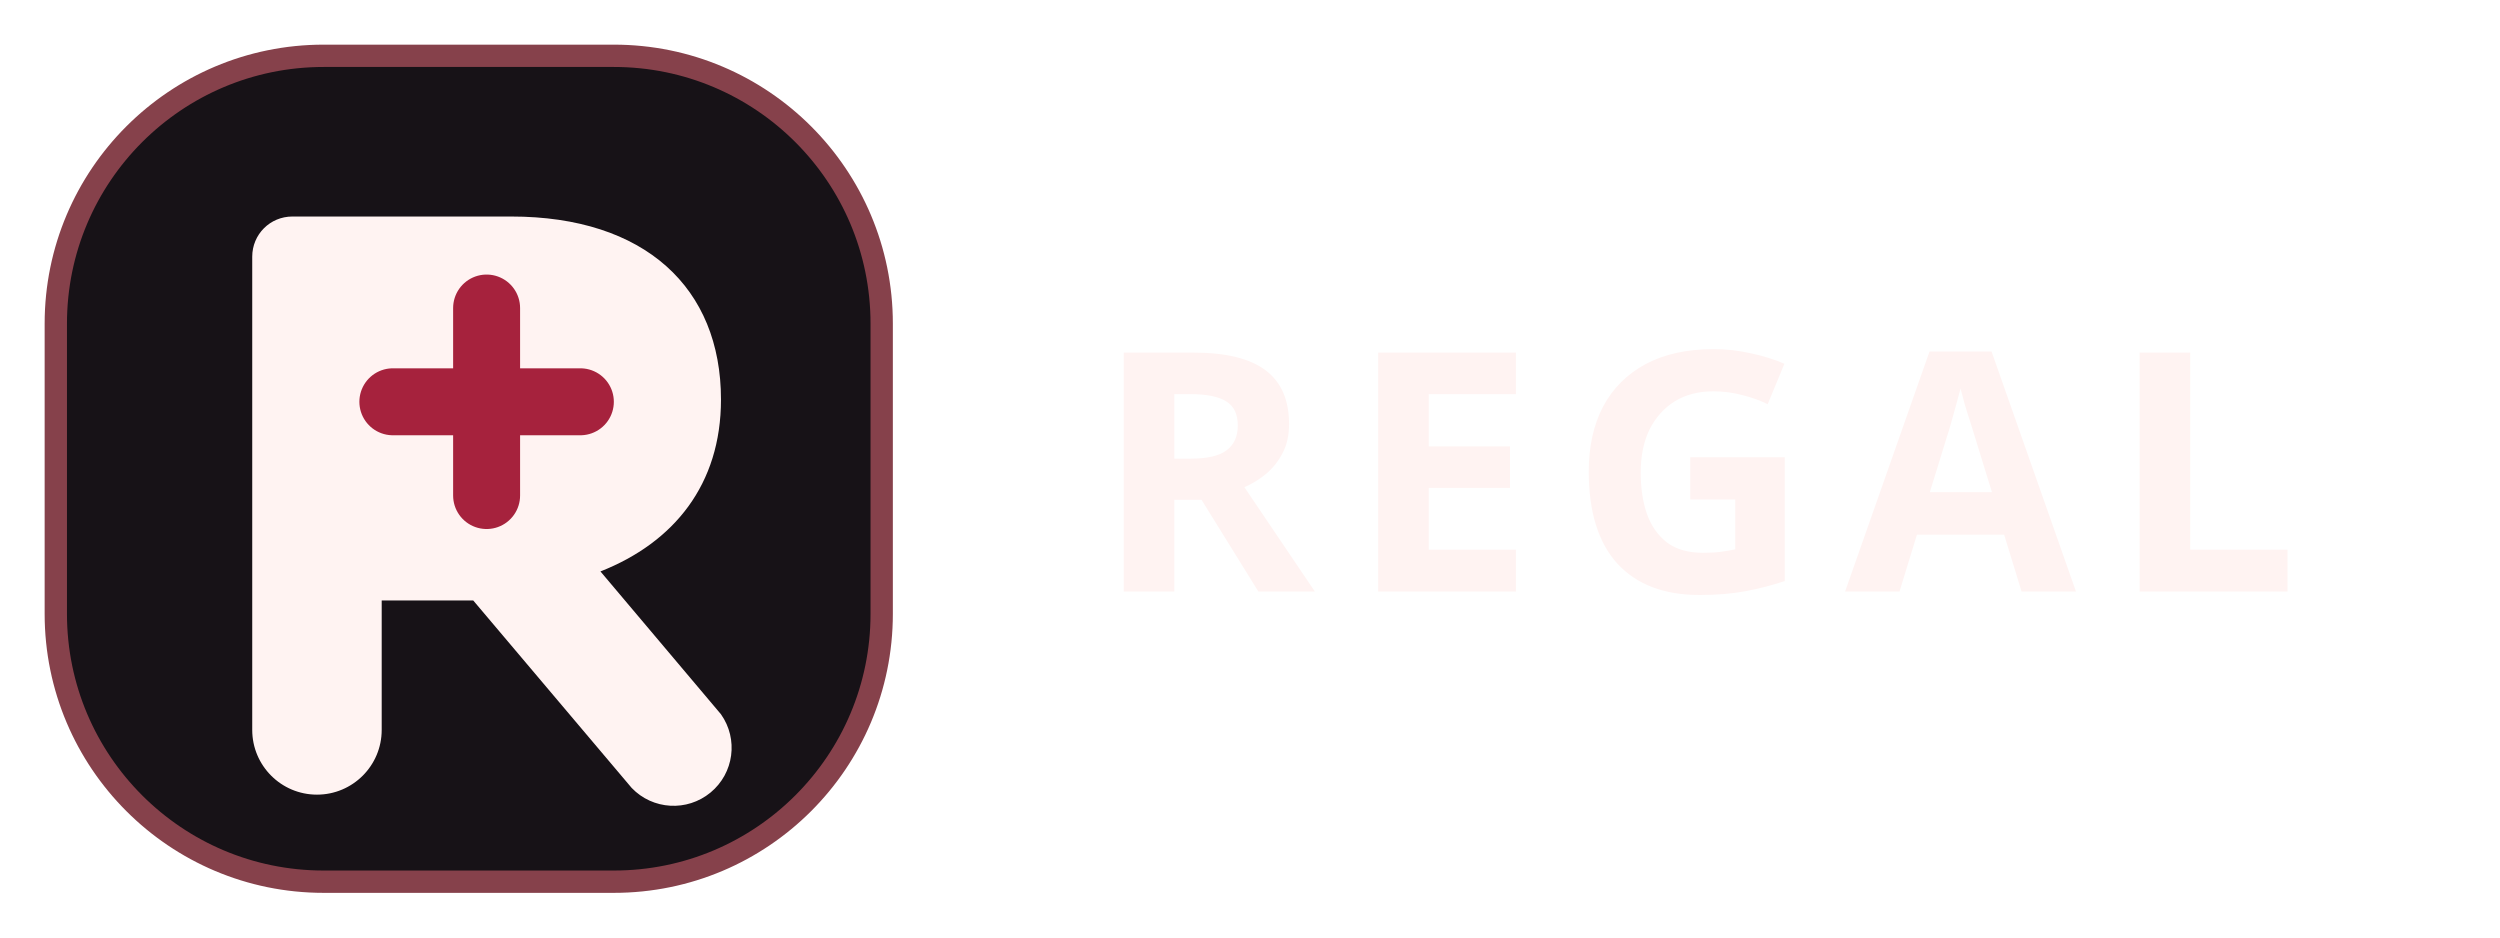
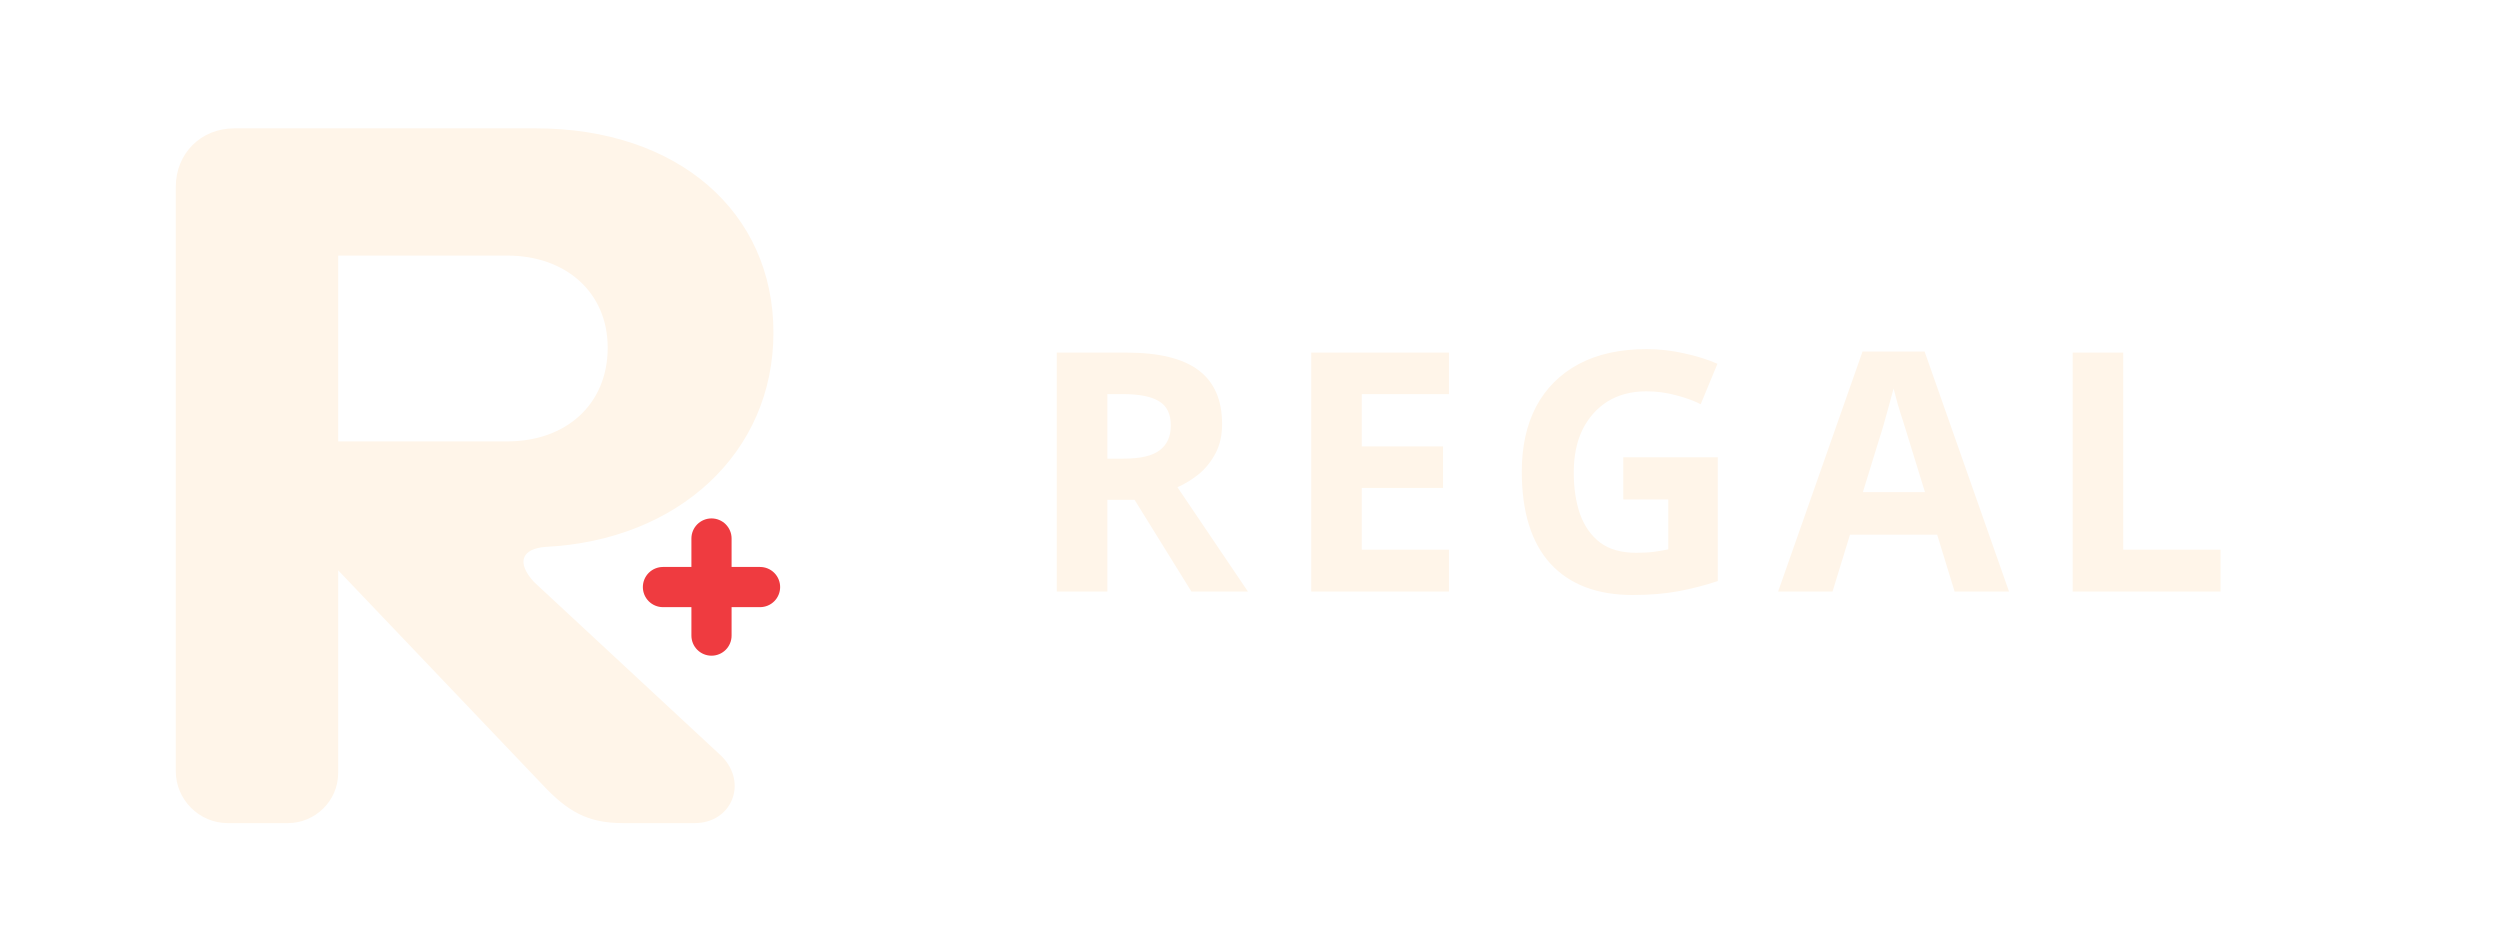
<svg xmlns="http://www.w3.org/2000/svg" viewBox="0 0 112 42">
-   <rect x="2.5" y="2.5" width="37" height="37" rx="12" fill="#171217" stroke="#86414b" />
-   <path fill="#fff3f2" d="M13.1 9.7h9.8c6 0 9.4 3.2 9.4 8.2 0 3.8-2.1 6.4-5.4 7.7l5.4 6.4a2.6 2.6 0 0 1-4 3.3l-7.1-8.4h-4.1v5.8a2.9 2.9 0 0 1-5.8 0V11.5c0-1 .8-1.8 1.8-1.8Z" />
-   <path d="M21.8 13.8v8.4m-4.2-4.2H26" stroke="#a6223d" stroke-width="3" stroke-linecap="round" />
-   <text x="49" y="26.5" fill="#fff3f2" font-family="system-ui,sans-serif" font-size="15" font-weight="750" letter-spacing="1.5">REGAL</text>
+   <g transform="translate(3 2) scale(.75)">
+     <path fill="#fff5e9" fill-rule="evenodd" d="M10 5h18c8.5 0 14.2 5 14.2 12.2 0 7.2-5.7 12.4-13.6 12.8-1.4.1-1.8.9-.7 2.1l11.2 10.4c1.6 1.6.6 4-1.6 4h-4.3c-2.1 0-3.3-.7-4.8-2.3L16.2 31.4v12.1c0 1.7-1.4 3-3 3h-3.6c-1.7 0-3.1-1.4-3.1-3.1V8.5C6.5 6.5 8 5 10 5Zm6.2 7.6v11.1h10.1c3.5 0 6-2.2 6-5.6 0-3.3-2.5-5.5-6-5.5Z" />
+     <path d="M38.5 29.5v5.8m-2.9-2.9h5.8" fill="none" stroke="#ef3b40" stroke-width="2.4" stroke-linecap="round" />
+   </g>
+   <text x="46" y="26.5" fill="#fff5e9" font-family="system-ui,sans-serif" font-size="15" font-weight="750" letter-spacing="1.5">REGAL</text>
</svg>
